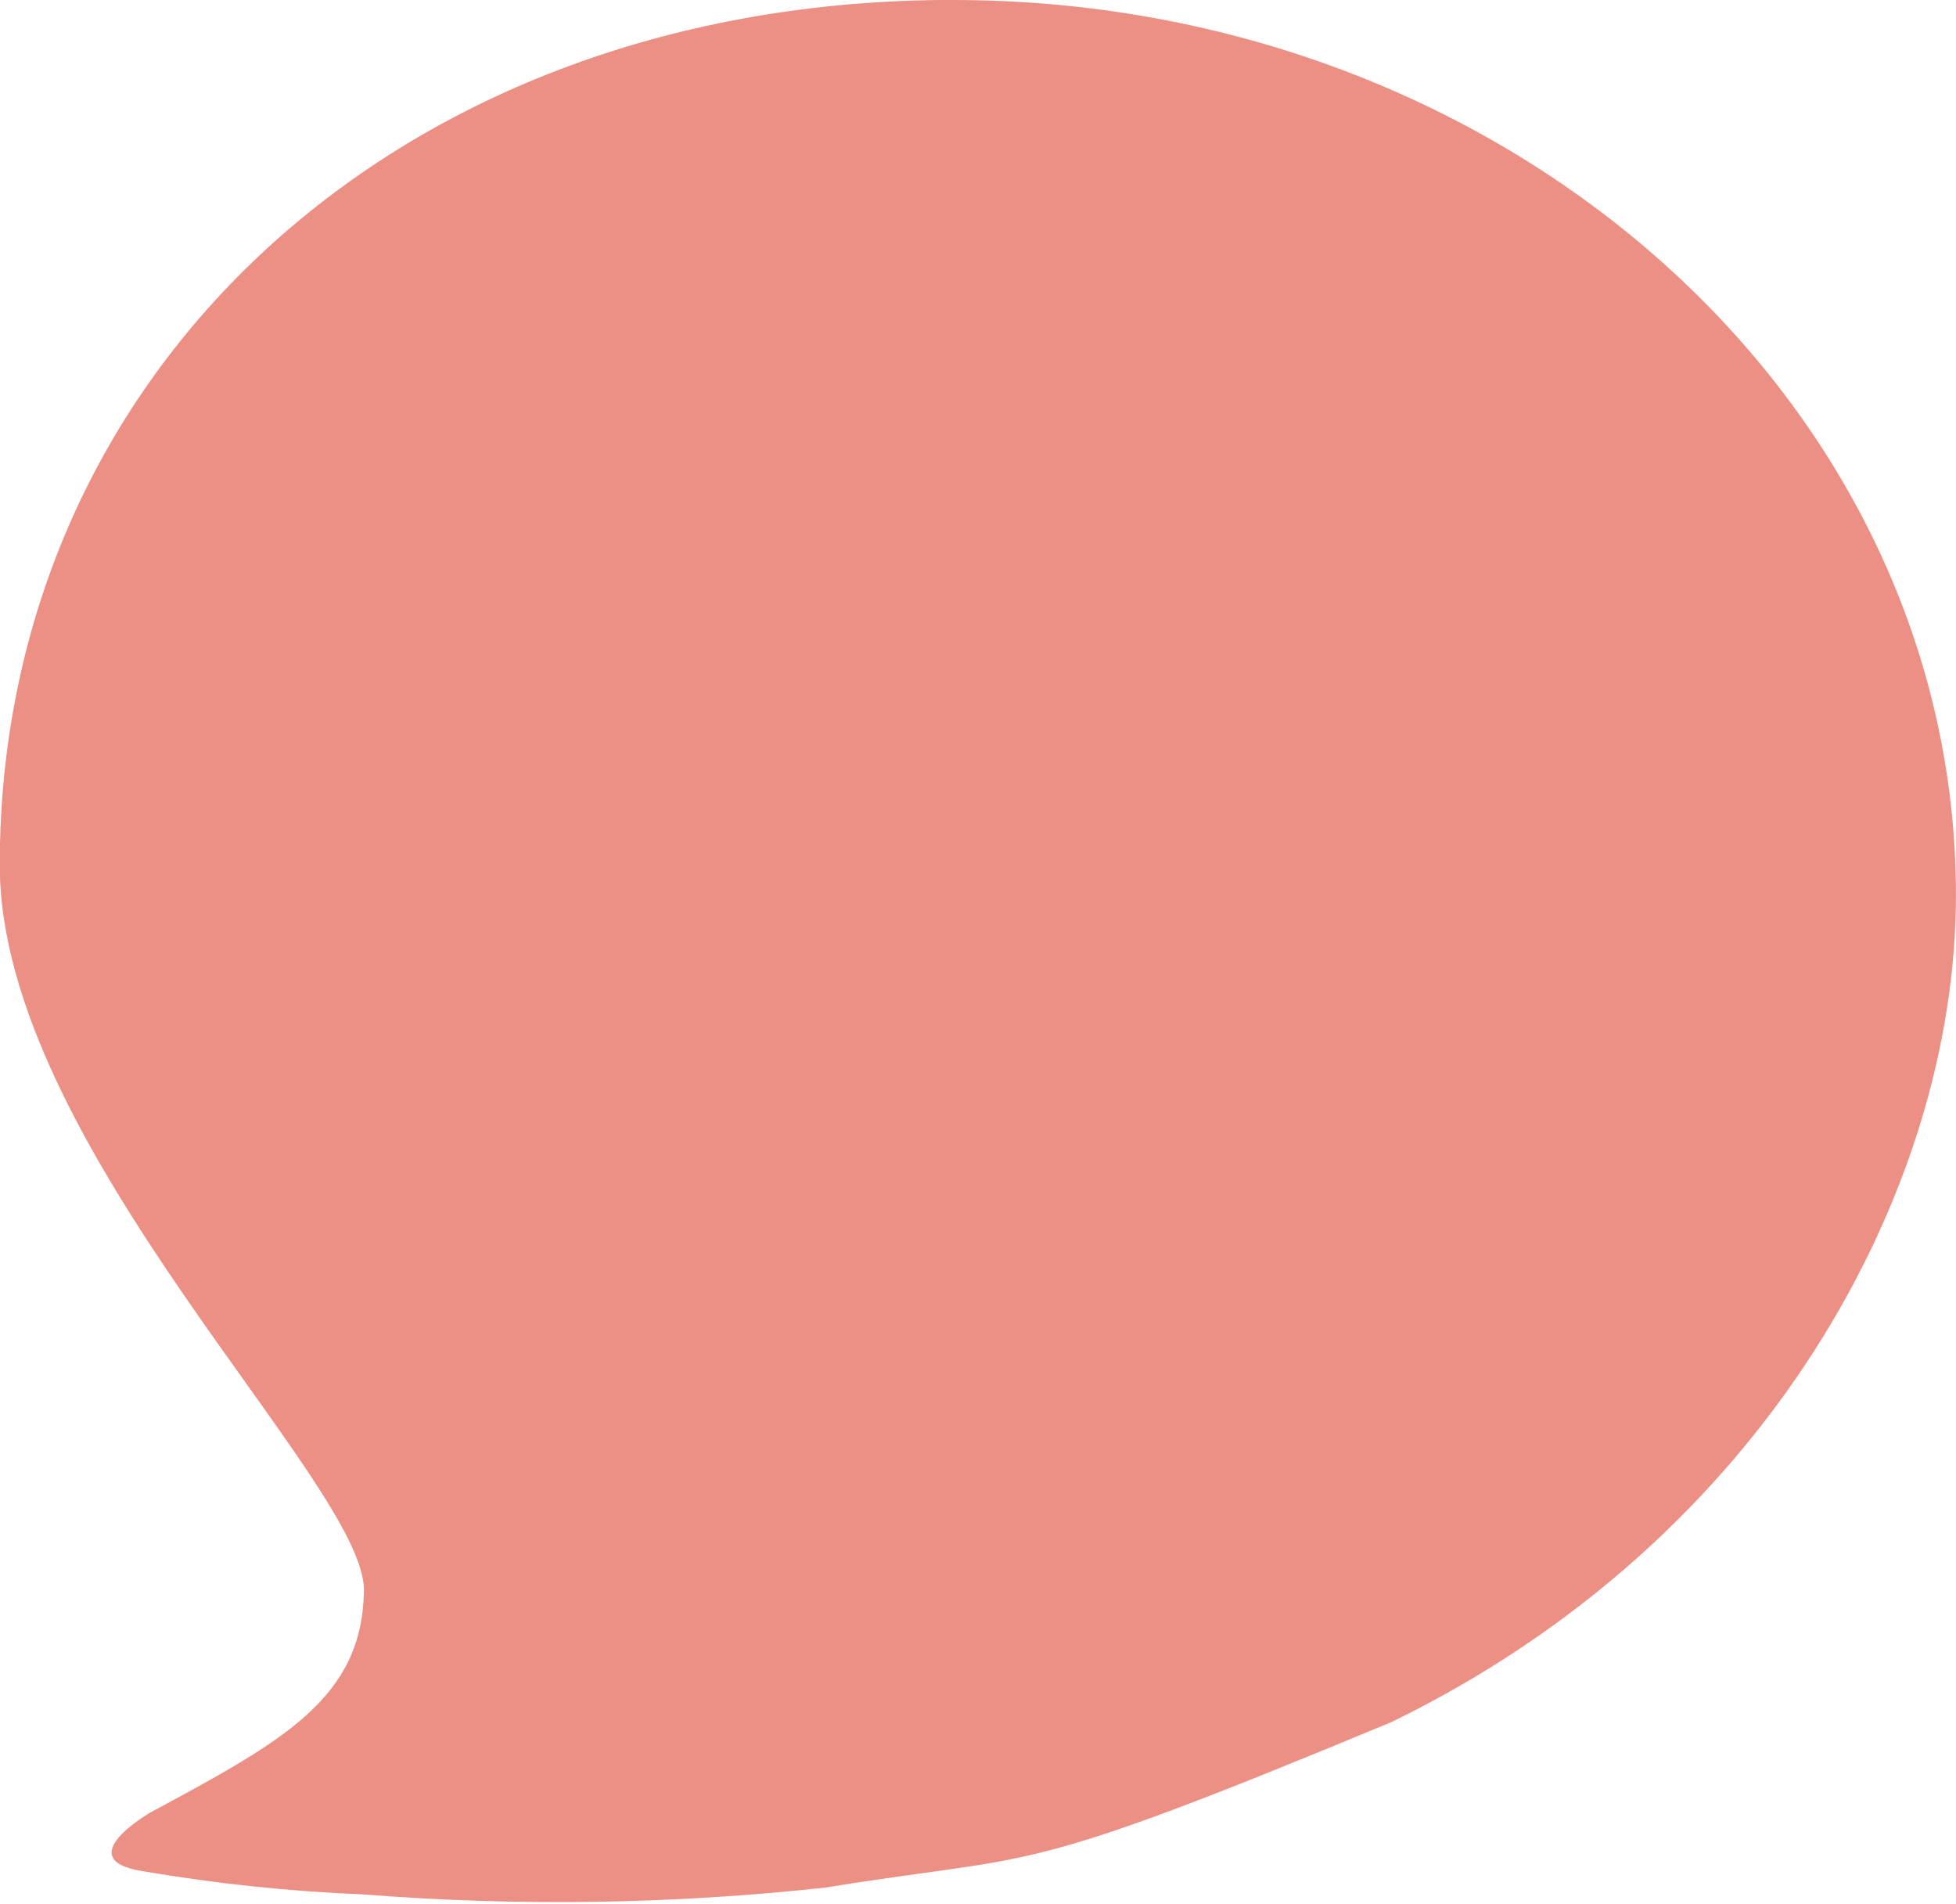
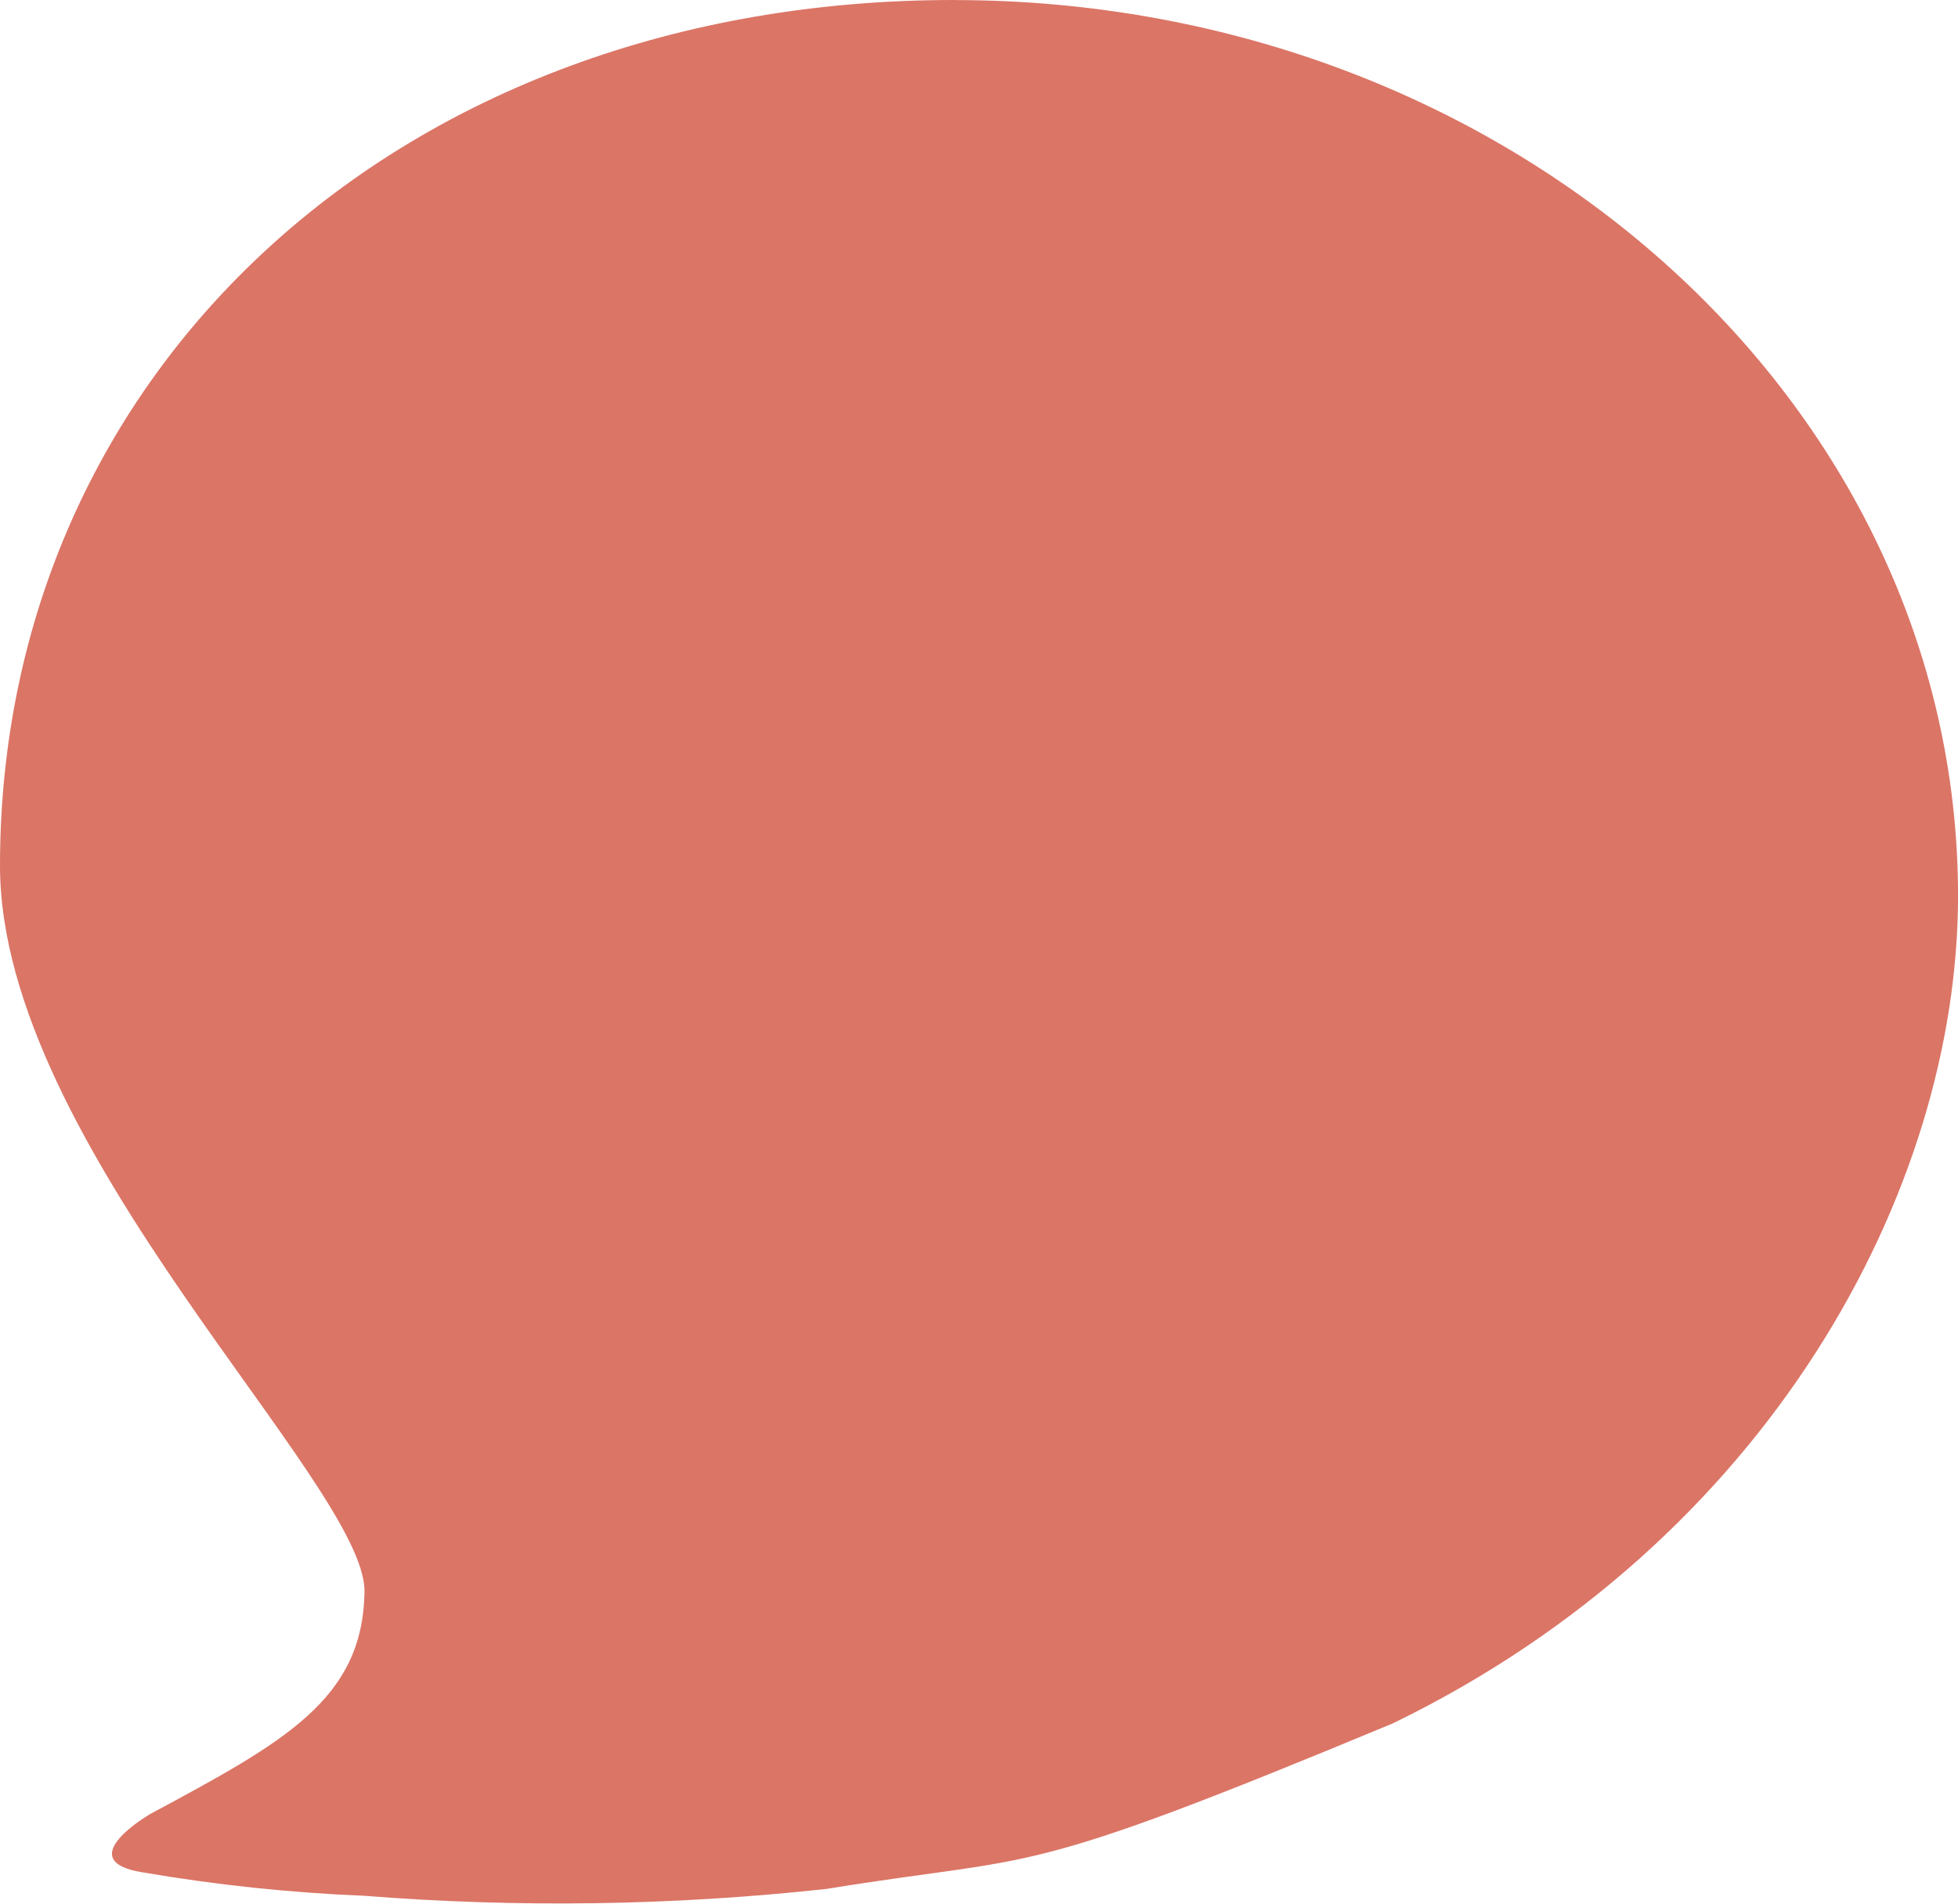
- <svg xmlns="http://www.w3.org/2000/svg" width="30.078" height="29.261" viewBox="0 0 30.078 29.261">
-   <path id="Icon_metro-bubble" data-name="Icon metro-bubble" d="M17.995,3.856c8.519,0,15.424,6.162,15.424,13.762,0,4.538-2.922,9.914-8.681,12.713-5.858,2.437-5.364,2-8.7,2.544a37.944,37.944,0,0,1-7.1.106,26.537,26.537,0,0,1-3.409-.359c-1.128-.18.124-.9.124-.9,2.065-1.111,3.26-1.762,3.285-3.412s-5.6-6.836-5.6-11.155c0-7.6,6.135-13.3,14.653-13.3Z" transform="translate(-3.342 -3.856)" fill="#ec9085" />
+ <svg xmlns="http://www.w3.org/2000/svg" width="116.9" height="113.646" viewBox="0 0 116.9 113.646">
+   <path id="Icon_metro-bubble" data-name="Icon metro-bubble" d="M60.3,3.859c33.106,0,59.94,23.947,59.94,53.482,0,17.635-11.355,38.528-33.736,49.4-22.765,9.471-20.845,7.772-33.81,9.886a147.458,147.458,0,0,1-27.592.412,103.13,103.13,0,0,1-13.248-1.4c-4.384-.7.482-3.5.482-3.5C20.359,107.833,25,105.3,25.1,98.891S3.338,72.325,3.338,55.541c0-29.535,23.842-51.686,56.944-51.686Z" transform="translate(-3.338 -3.855)" fill="#db7566" />
</svg>
